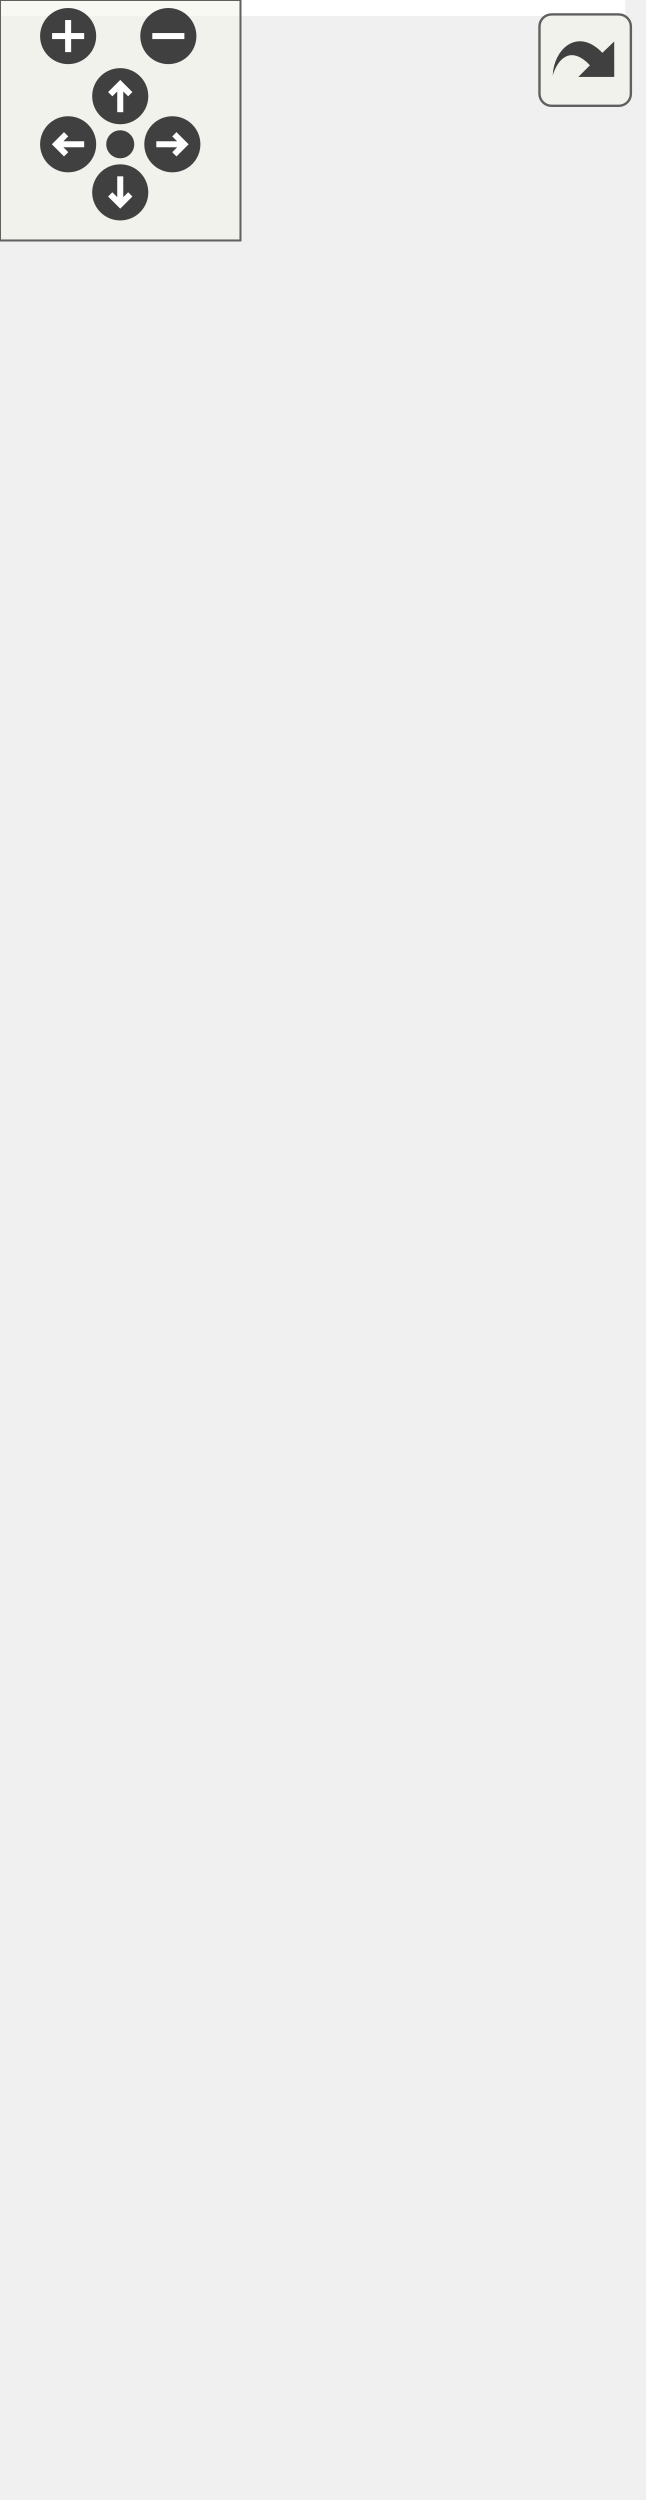
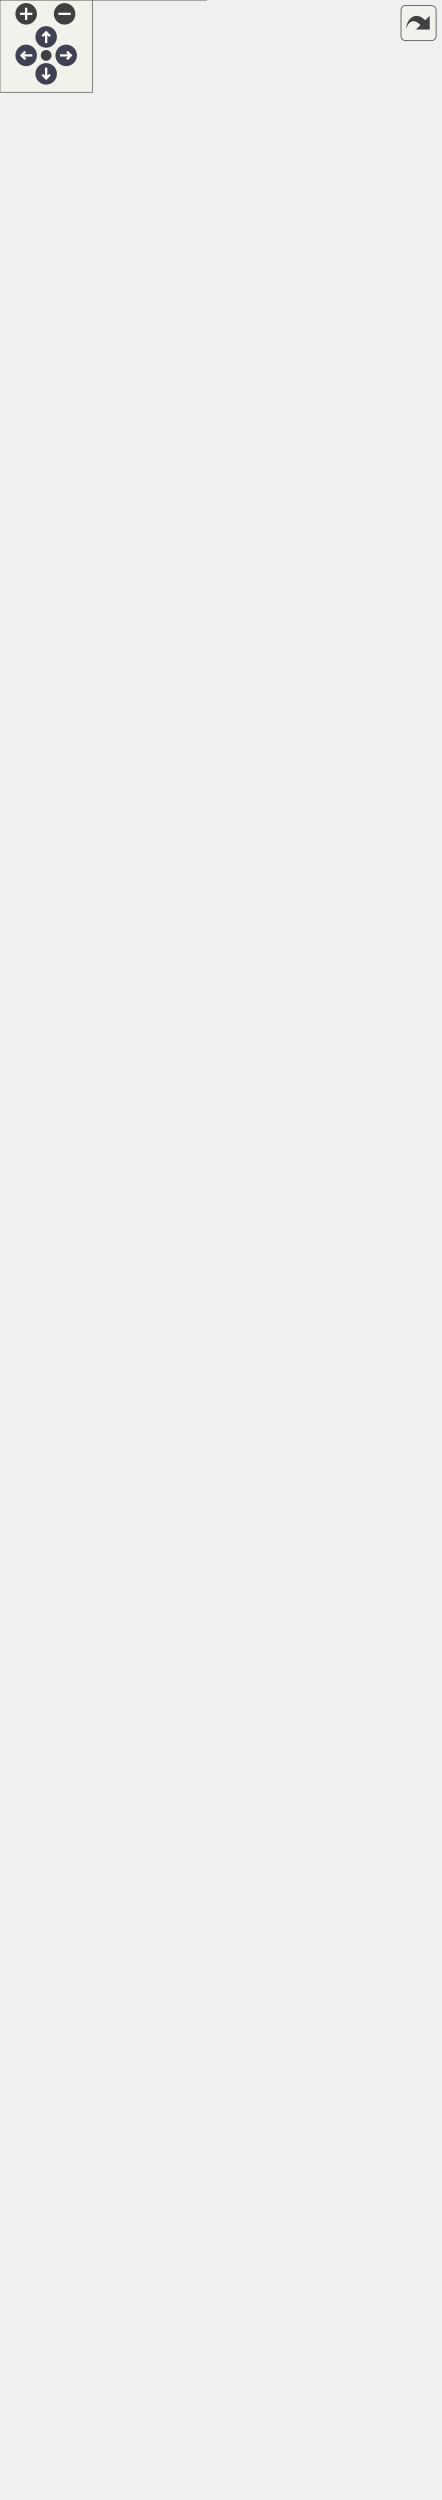
<svg xmlns="http://www.w3.org/2000/svg" xmlns:xlink="http://www.w3.org/1999/xlink" id="main" version="1.1" xml:space="preserve">
  <style type="text/css">
+ .node, .edge {opacity: 0.7;}
+ .node.selected, .edge.selected {opacity: 1;}
.edge:hover path { stroke: red; }
.edge:hover polygon { stroke: red; fill: red; }
</style>
  <defs>
    <circle id="rim" cx="0" cy="0" r="7" />
    <circle id="rim2" cx="0" cy="0" r="3.5" />
    <g id="zoomPlus">
      <use xlink:href="#rim" fill="#404040">
        <set attributeName="fill" to="#808080" begin="zoomplus.mouseover" end="zoomplus.mouseout" />
      </use>
      <path d="M-4,0h8M0,-4v8" fill="none" stroke="white" stroke-width="1.5" pointer-events="none" />
    </g>
    <g id="zoomMin">
      <use xlink:href="#rim" fill="#404040">
        <set attributeName="fill" to="#808080" begin="zoomminus.mouseover" end="zoomminus.mouseout" />
      </use>
      <path d="M-4,0h8" fill="none" stroke="white" stroke-width="1.5" pointer-events="none" />
    </g>
-     <g id="dirArrow">
-       <path fill="none" stroke="white" stroke-width="1.5" d="M0,-3.0v7 M-2.5,-0.5L0,-3.0L2.5,-0.5" />
+     <g id="arrowUp" transform="translate(30 24)">
+       <use xlink:href="#rim" />
+       <path pointer-events="none" fill="none" stroke="white" stroke-width="1.5" d="M0,-3.0v7 M-2.5,-0.5L0,-3.0L2.5,-0.5" />
+     </g>
+     <g id="arrowRight" transform="rotate(90) translate(36 -43)">
+       <use xlink:href="#rim" />
+       <path pointer-events="none" fill="none" stroke="white" stroke-width="1.5" d="M0,-3.0v7 M-2.5,-0.5L0,-3.0L2.5,-0.5" />
+     </g>
+     <g id="arrowDown" transform="rotate(180) translate(-30 -48)">
+       <use xlink:href="#rim" />
+       <path pointer-events="none" fill="none" stroke="white" stroke-width="1.5" d="M0,-3.0v7 M-2.5,-0.5L0,-3.0L2.5,-0.5" />
+     </g>
+     <g id="arrowLeft" transform="rotate(270) translate(-36 17)">
+       <use xlink:href="#rim" />
+       <path pointer-events="none" fill="none" stroke="white" stroke-width="1.5" d="M0,-3.0v7 M-2.5,-0.5L0,-3.0L2.5,-0.5" />
    </g>
    <g id="resetDef">
      <use xlink:href="#rim2" fill="#404040">
        <set attributeName="fill" to="#808080" begin="reset.mouseover" end="reset.mouseout" />
      </use>
    </g>
  </defs>
  <svg id="graph" class="graph">
    <g id="viewport">
-       <polygon fill="white" stroke="transparent" points="-4,4 -4,-563 156,-563 156,4 -4,4" />
-       <g id="node1" class="node">
-         <g id="a_node1">
-           <a xlink:title=" ">
-             <polygon fill="#bfbfbf" stroke="black" points="15,-336.5 15,-558.5 137,-558.5 137,-336.5 15,-336.5" />
-             <text text-anchor="middle" x="76" y="-546.5" font-family="Helvetica,sans-Serif" font-size="10.00">bmi::Bmi</text>
-             <polyline fill="none" stroke="black" points="15,-539.5 137,-539.5 " />
-             <text text-anchor="middle" x="76" y="-527.5" font-family="Helvetica,sans-Serif" font-size="10.00"> </text>
-             <polyline fill="none" stroke="black" points="15,-520.5 137,-520.5 " />
-             <text text-anchor="start" x="23" y="-508.5" font-family="Helvetica,sans-Serif" font-size="10.00">+ Initialize()</text>
-             <text text-anchor="start" x="23" y="-497.5" font-family="Helvetica,sans-Serif" font-size="10.00">+ Update()</text>
-             <text text-anchor="start" x="23" y="-486.5" font-family="Helvetica,sans-Serif" font-size="10.00">+ UpdateUntil()</text>
-             <text text-anchor="start" x="23" y="-475.5" font-family="Helvetica,sans-Serif" font-size="10.00">+ Finalize()</text>
-             <text text-anchor="start" x="23" y="-464.5" font-family="Helvetica,sans-Serif" font-size="10.00">+ GetComponentName()</text>
-             <text text-anchor="start" x="23" y="-453.5" font-family="Helvetica,sans-Serif" font-size="10.00">+ GetInputItemCount()</text>
-             <text text-anchor="start" x="23" y="-442.5" font-family="Helvetica,sans-Serif" font-size="10.00">+ GetOutputItemCount()</text>
-             <text text-anchor="start" x="23" y="-431.5" font-family="Helvetica,sans-Serif" font-size="10.00">+ GetInputVarNames()</text>
-             <text text-anchor="start" x="23" y="-420.5" font-family="Helvetica,sans-Serif" font-size="10.00">+ GetOutputVarNames()</text>
-             <text text-anchor="start" x="23" y="-409.5" font-family="Helvetica,sans-Serif" font-size="10.00">+ GetVarGrid()</text>
-             <text text-anchor="start" x="23" y="-398.5" font-family="Helvetica,sans-Serif" font-size="10.00">+ GetVarType()</text>
-             <text text-anchor="start" x="23" y="-387.5" font-family="Helvetica,sans-Serif" font-size="10.00">+ GetVarUnits()</text>
-             <text text-anchor="start" x="23" y="-376.5" font-family="Helvetica,sans-Serif" font-size="10.00">+ GetVarItemsize()</text>
-             <text text-anchor="start" x="23" y="-365.5" font-family="Helvetica,sans-Serif" font-size="10.00">+ GetVarNbytes()</text>
-             <text text-anchor="start" x="23" y="-354.5" font-family="Helvetica,sans-Serif" font-size="10.00">+ GetVarLocation()</text>
-             <text text-anchor="start" x="23" y="-343.5" font-family="Helvetica,sans-Serif" font-size="10.00">and 26 more...</text>
-           </a>
-         </g>
-       </g>
-       <g id="node2" class="node">
-         <g id="a_node2">
+       <g id="Node000001" class="node">
+         <g id="a_Node000001">
+           <a xlink:title=" ">
+             <polygon fill="#999999" stroke="none" points="200.5,-1564 85.5,-1564 85.5,-1290 200.5,-1290 200.5,-1564" />
+             <text text-anchor="start" x="124.25" y="-1550.5" font-family="Helvetica,sans-Serif" font-size="10.00">bmi::Bmi</text>
+             <text text-anchor="start" x="141.5" y="-1535.5" font-family="Helvetica,sans-Serif" font-size="10.00"> </text>
+             <text text-anchor="start" x="89.5" y="-1520.5" font-family="Helvetica,sans-Serif" font-size="10.00">+</text>
+             <text text-anchor="start" x="99.5" y="-1520.5" font-family="Helvetica,sans-Serif" font-size="10.00">~Bmi()</text>
+             <text text-anchor="start" x="89.5" y="-1505.5" font-family="Helvetica,sans-Serif" font-size="10.00">+</text>
+             <text text-anchor="start" x="99.5" y="-1505.5" font-family="Helvetica,sans-Serif" font-size="10.00">Initialize()</text>
+             <text text-anchor="start" x="89.5" y="-1490.5" font-family="Helvetica,sans-Serif" font-size="10.00">+</text>
+             <text text-anchor="start" x="99.5" y="-1490.5" font-family="Helvetica,sans-Serif" font-size="10.00">Update()</text>
+             <text text-anchor="start" x="89.5" y="-1475.5" font-family="Helvetica,sans-Serif" font-size="10.00">+</text>
+             <text text-anchor="start" x="99.5" y="-1475.5" font-family="Helvetica,sans-Serif" font-size="10.00">UpdateUntil()</text>
+             <text text-anchor="start" x="89.5" y="-1460.5" font-family="Helvetica,sans-Serif" font-size="10.00">+</text>
+             <text text-anchor="start" x="99.5" y="-1460.5" font-family="Helvetica,sans-Serif" font-size="10.00">Finalize()</text>
+             <text text-anchor="start" x="89.5" y="-1445.5" font-family="Helvetica,sans-Serif" font-size="10.00">+</text>
+             <text text-anchor="start" x="99.5" y="-1445.5" font-family="Helvetica,sans-Serif" font-size="10.00">GetComponentName()</text>
+             <text text-anchor="start" x="89.5" y="-1430.5" font-family="Helvetica,sans-Serif" font-size="10.00">+</text>
+             <text text-anchor="start" x="99.5" y="-1430.5" font-family="Helvetica,sans-Serif" font-size="10.00">GetInputItemCount()</text>
+             <text text-anchor="start" x="89.5" y="-1415.5" font-family="Helvetica,sans-Serif" font-size="10.00">+</text>
+             <text text-anchor="start" x="99.5" y="-1415.5" font-family="Helvetica,sans-Serif" font-size="10.00">GetOutputItemCount()</text>
+             <text text-anchor="start" x="89.5" y="-1400.5" font-family="Helvetica,sans-Serif" font-size="10.00">+</text>
+             <text text-anchor="start" x="99.5" y="-1400.5" font-family="Helvetica,sans-Serif" font-size="10.00">GetInputVarNames()</text>
+             <text text-anchor="start" x="89.5" y="-1385.5" font-family="Helvetica,sans-Serif" font-size="10.00">+</text>
+             <text text-anchor="start" x="99.5" y="-1385.5" font-family="Helvetica,sans-Serif" font-size="10.00">GetOutputVarNames()</text>
+             <text text-anchor="start" x="89.5" y="-1370.5" font-family="Helvetica,sans-Serif" font-size="10.00">+</text>
+             <text text-anchor="start" x="99.5" y="-1370.5" font-family="Helvetica,sans-Serif" font-size="10.00">GetVarGrid()</text>
+             <text text-anchor="start" x="89.5" y="-1355.5" font-family="Helvetica,sans-Serif" font-size="10.00">+</text>
+             <text text-anchor="start" x="99.5" y="-1355.5" font-family="Helvetica,sans-Serif" font-size="10.00">GetVarType()</text>
+             <text text-anchor="start" x="89.5" y="-1340.5" font-family="Helvetica,sans-Serif" font-size="10.00">+</text>
+             <text text-anchor="start" x="99.5" y="-1340.5" font-family="Helvetica,sans-Serif" font-size="10.00">GetVarUnits()</text>
+             <text text-anchor="start" x="89.5" y="-1325.5" font-family="Helvetica,sans-Serif" font-size="10.00">+</text>
+             <text text-anchor="start" x="99.5" y="-1325.5" font-family="Helvetica,sans-Serif" font-size="10.00">GetVarItemsize()</text>
+             <text text-anchor="start" x="89.5" y="-1310.5" font-family="Helvetica,sans-Serif" font-size="10.00">+</text>
+             <text text-anchor="start" x="99.5" y="-1310.5" font-family="Helvetica,sans-Serif" font-size="10.00">GetVarNbytes()</text>
+             <text text-anchor="start" x="99.5" y="-1295.5" font-family="Helvetica,sans-Serif" font-size="10.00">and 27 more...</text>
+             <polygon fill="#666666" stroke="#666666" points="85.5,-1547 85.5,-1547 200.5,-1547 200.5,-1547 85.5,-1547" />
+             <polygon fill="#666666" stroke="#666666" points="85.5,-1532 85.5,-1532 200.5,-1532 200.5,-1532 85.5,-1532" />
+             <polygon fill="none" stroke="#666666" points="85.5,-1290 85.5,-1564 200.5,-1564 200.5,-1290 85.5,-1290" />
+           </a>
+         </g>
+       </g>
+       <g id="Node000002" class="node">
+         <g id="a_Node000002">
          <a xlink:href="classmodels_1_1bmi_1_1_bmi___adapter.html" target="_top" xlink:title="Abstract adapter interface for C++ classes to interact with the essential aspects of external models ...">
-             <polygon fill="white" stroke="black" points="0,-0.5 0,-299.5 152,-299.5 152,-0.5 0,-0.5" />
-             <text text-anchor="middle" x="76" y="-287.5" font-family="Helvetica,sans-Serif" font-size="10.00">models::bmi::Bmi_Adapter&lt; T &gt;</text>
-             <polyline fill="none" stroke="black" points="0,-280.5 152,-280.5 " />
-             <text text-anchor="start" x="8" y="-268.5" font-family="Helvetica,sans-Serif" font-size="10.00"># allow_model_exceed</text>
-             <text text-anchor="start" x="8" y="-257.5" font-family="Helvetica,sans-Serif" font-size="10.00">_end_time</text>
-             <text text-anchor="start" x="8" y="-246.5" font-family="Helvetica,sans-Serif" font-size="10.00"># bmi_init_config</text>
-             <text text-anchor="start" x="8" y="-235.5" font-family="Helvetica,sans-Serif" font-size="10.00"># bmi_model</text>
-             <text text-anchor="start" x="8" y="-224.5" font-family="Helvetica,sans-Serif" font-size="10.00"># bmi_model_has_fixed</text>
-             <text text-anchor="start" x="8" y="-213.5" font-family="Helvetica,sans-Serif" font-size="10.00">_time_step</text>
-             <text text-anchor="start" x="8" y="-202.5" font-family="Helvetica,sans-Serif" font-size="10.00"># bmi_model_time_convert</text>
-             <text text-anchor="start" x="8" y="-191.5" font-family="Helvetica,sans-Serif" font-size="10.00">_factor</text>
-             <text text-anchor="start" x="8" y="-180.5" font-family="Helvetica,sans-Serif" font-size="10.00"># bmi_model_time_step_size</text>
-             <text text-anchor="start" x="8" y="-169.5" font-family="Helvetica,sans-Serif" font-size="10.00"># bmi_model_uses_forcing_file</text>
-             <text text-anchor="start" x="8" y="-158.5" font-family="Helvetica,sans-Serif" font-size="10.00"># forcing_file_path</text>
-             <text text-anchor="start" x="8" y="-147.5" font-family="Helvetica,sans-Serif" font-size="10.00"># init_exception_msg</text>
-             <text text-anchor="start" x="8" y="-136.5" font-family="Helvetica,sans-Serif" font-size="10.00"># input_var_names</text>
-             <text text-anchor="start" x="8" y="-125.5" font-family="Helvetica,sans-Serif" font-size="10.00"># model_initialized</text>
-             <text text-anchor="start" x="8" y="-114.5" font-family="Helvetica,sans-Serif" font-size="10.00"># model_name</text>
-             <text text-anchor="start" x="8" y="-103.5" font-family="Helvetica,sans-Serif" font-size="10.00"># output</text>
-             <text text-anchor="start" x="8" y="-92.5" font-family="Helvetica,sans-Serif" font-size="10.00"># output_var_names</text>
-             <polyline fill="none" stroke="black" points="0,-85.5 152,-85.5 " />
-             <text text-anchor="start" x="8" y="-73.5" font-family="Helvetica,sans-Serif" font-size="10.00">+ Bmi_Adapter()</text>
-             <text text-anchor="start" x="8" y="-62.5" font-family="Helvetica,sans-Serif" font-size="10.00">+ acquire_time_conversion</text>
-             <text text-anchor="start" x="8" y="-51.5" font-family="Helvetica,sans-Serif" font-size="10.00">_factor()</text>
-             <text text-anchor="start" x="8" y="-40.5" font-family="Helvetica,sans-Serif" font-size="10.00">+ Initialize()</text>
-             <text text-anchor="start" x="8" y="-29.5" font-family="Helvetica,sans-Serif" font-size="10.00">+ Initialize()</text>
-             <text text-anchor="start" x="8" y="-18.5" font-family="Helvetica,sans-Serif" font-size="10.00"># construct_and_init</text>
-             <text text-anchor="start" x="8" y="-7.5" font-family="Helvetica,sans-Serif" font-size="10.00">_backing_model()</text>
-           </a>
-         </g>
-       </g>
-       <g id="edge1" class="edge">
-         <path fill="none" stroke="midnightblue" d="M76,-326.21C76,-317.42 76,-308.49 76,-299.56" />
-         <polygon fill="none" stroke="midnightblue" points="72.5,-326.47 76,-336.47 79.5,-326.47 72.5,-326.47" />
+             <polygon fill="white" stroke="none" points="210.5,-1254 75.5,-1254 75.5,-835 210.5,-835 210.5,-1254" />
+             <text text-anchor="start" x="86.75" y="-1240.5" font-family="Helvetica,sans-Serif" font-size="10.00">models::bmi::Bmi_Adapter</text>
+             <text text-anchor="start" x="79.88" y="-1225.5" font-family="Helvetica,sans-Serif" font-size="10.00">#</text>
+             <text text-anchor="start" x="89.5" y="-1225.5" font-family="Helvetica,sans-Serif" font-size="10.00">bmi_init_config</text>
+             <text text-anchor="start" x="79.88" y="-1210.5" font-family="Helvetica,sans-Serif" font-size="10.00">#</text>
+             <text text-anchor="start" x="89.5" y="-1210.5" font-family="Helvetica,sans-Serif" font-size="10.00">bmi_model_has_fixed</text>
+             <text text-anchor="start" x="89.5" y="-1199.25" font-family="Helvetica,sans-Serif" font-size="10.00">_time_step</text>
+             <text text-anchor="start" x="79.88" y="-1184.5" font-family="Helvetica,sans-Serif" font-size="10.00">#</text>
+             <text text-anchor="start" x="89.5" y="-1184.5" font-family="Helvetica,sans-Serif" font-size="10.00">bmi_model_time_convert</text>
+             <text text-anchor="start" x="89.5" y="-1173.25" font-family="Helvetica,sans-Serif" font-size="10.00">_factor</text>
+             <text text-anchor="start" x="79.88" y="-1158.5" font-family="Helvetica,sans-Serif" font-size="10.00">#</text>
+             <text text-anchor="start" x="89.5" y="-1158.5" font-family="Helvetica,sans-Serif" font-size="10.00">bmi_model_time_step_size</text>
+             <text text-anchor="start" x="79.88" y="-1143.5" font-family="Helvetica,sans-Serif" font-size="10.00">#</text>
+             <text text-anchor="start" x="89.5" y="-1143.5" font-family="Helvetica,sans-Serif" font-size="10.00">init_exception_msg</text>
+             <text text-anchor="start" x="79.88" y="-1128.5" font-family="Helvetica,sans-Serif" font-size="10.00">#</text>
+             <text text-anchor="start" x="89.5" y="-1128.5" font-family="Helvetica,sans-Serif" font-size="10.00">input_var_names</text>
+             <text text-anchor="start" x="79.88" y="-1113.5" font-family="Helvetica,sans-Serif" font-size="10.00">#</text>
+             <text text-anchor="start" x="89.5" y="-1113.5" font-family="Helvetica,sans-Serif" font-size="10.00">model_initialized</text>
+             <text text-anchor="start" x="79.88" y="-1098.5" font-family="Helvetica,sans-Serif" font-size="10.00">#</text>
+             <text text-anchor="start" x="89.5" y="-1098.5" font-family="Helvetica,sans-Serif" font-size="10.00">model_name</text>
+             <text text-anchor="start" x="79.88" y="-1083.5" font-family="Helvetica,sans-Serif" font-size="10.00">#</text>
+             <text text-anchor="start" x="89.5" y="-1083.5" font-family="Helvetica,sans-Serif" font-size="10.00">output_var_names</text>
+             <text text-anchor="start" x="79.5" y="-1068.5" font-family="Helvetica,sans-Serif" font-size="10.00">+</text>
+             <text text-anchor="start" x="89.5" y="-1068.5" font-family="Helvetica,sans-Serif" font-size="10.00">Bmi_Adapter()</text>
+             <text text-anchor="start" x="79.5" y="-1053.5" font-family="Helvetica,sans-Serif" font-size="10.00">+</text>
+             <text text-anchor="start" x="89.5" y="-1053.5" font-family="Helvetica,sans-Serif" font-size="10.00">Bmi_Adapter()</text>
+             <text text-anchor="start" x="79.5" y="-1038.5" font-family="Helvetica,sans-Serif" font-size="10.00">+</text>
+             <text text-anchor="start" x="89.5" y="-1038.5" font-family="Helvetica,sans-Serif" font-size="10.00">Bmi_Adapter()</text>
+             <text text-anchor="start" x="79.5" y="-1023.5" font-family="Helvetica,sans-Serif" font-size="10.00">+</text>
+             <text text-anchor="start" x="89.5" y="-1023.5" font-family="Helvetica,sans-Serif" font-size="10.00">~Bmi_Adapter()</text>
+             <text text-anchor="start" x="79.5" y="-1008.5" font-family="Helvetica,sans-Serif" font-size="10.00">+</text>
+             <text text-anchor="start" x="89.5" y="-1008.5" font-family="Helvetica,sans-Serif" font-size="10.00">is_model_initialized()</text>
+             <text text-anchor="start" x="79.5" y="-993.5" font-family="Helvetica,sans-Serif" font-size="10.00">+</text>
+             <text text-anchor="start" x="89.5" y="-993.5" font-family="Helvetica,sans-Serif" font-size="10.00">get_time_convert_factor()</text>
+             <text text-anchor="start" x="79.5" y="-978.5" font-family="Helvetica,sans-Serif" font-size="10.00">+</text>
+             <text text-anchor="start" x="89.5" y="-978.5" font-family="Helvetica,sans-Serif" font-size="10.00">convert_model_time</text>
+             <text text-anchor="start" x="89.5" y="-967.25" font-family="Helvetica,sans-Serif" font-size="10.00">_to_seconds()</text>
+             <text text-anchor="start" x="79.5" y="-952.5" font-family="Helvetica,sans-Serif" font-size="10.00">+</text>
+             <text text-anchor="start" x="89.5" y="-952.5" font-family="Helvetica,sans-Serif" font-size="10.00">convert_seconds_to</text>
+             <text text-anchor="start" x="89.5" y="-941.25" font-family="Helvetica,sans-Serif" font-size="10.00">_model_time()</text>
+             <text text-anchor="start" x="79.5" y="-926.5" font-family="Helvetica,sans-Serif" font-size="10.00">+</text>
+             <text text-anchor="start" x="89.5" y="-926.5" font-family="Helvetica,sans-Serif" font-size="10.00">get_analogous_cxx_type()</text>
+             <text text-anchor="start" x="79.5" y="-911.5" font-family="Helvetica,sans-Serif" font-size="10.00">+</text>
+             <text text-anchor="start" x="89.5" y="-911.5" font-family="Helvetica,sans-Serif" font-size="10.00">Initialize()</text>
+             <text text-anchor="start" x="79.5" y="-896.5" font-family="Helvetica,sans-Serif" font-size="10.00">+</text>
+             <text text-anchor="start" x="89.5" y="-896.5" font-family="Helvetica,sans-Serif" font-size="10.00">Initialize()</text>
+             <text text-anchor="start" x="79.5" y="-881.5" font-family="Helvetica,sans-Serif" font-size="10.00">+</text>
+             <text text-anchor="start" x="89.5" y="-881.5" font-family="Helvetica,sans-Serif" font-size="10.00">isInitialized()</text>
+             <text text-anchor="start" x="79.5" y="-866.5" font-family="Helvetica,sans-Serif" font-size="10.00">+</text>
+             <text text-anchor="start" x="89.5" y="-866.5" font-family="Helvetica,sans-Serif" font-size="10.00">get_model_name()</text>
+             <text text-anchor="start" x="79.88" y="-851.5" font-family="Helvetica,sans-Serif" font-size="10.00">#</text>
+             <text text-anchor="start" x="89.5" y="-851.5" font-family="Helvetica,sans-Serif" font-size="10.00">construct_and_init</text>
+             <text text-anchor="start" x="89.5" y="-840.25" font-family="Helvetica,sans-Serif" font-size="10.00">_backing_model()</text>
+             <polygon fill="#666666" stroke="#666666" points="75.5,-1237 75.5,-1237 210.5,-1237 210.5,-1237 75.5,-1237" />
+             <polygon fill="#666666" stroke="#666666" points="75.5,-1080 75.5,-1080 87.5,-1080 87.5,-1080 75.5,-1080" />
+             <polygon fill="#666666" stroke="#666666" points="87.5,-1080 87.5,-1080 210.5,-1080 210.5,-1080 87.5,-1080" />
+             <polygon fill="none" stroke="#666666" points="75.5,-835 75.5,-1254 210.5,-1254 210.5,-835 75.5,-835" />
+           </a>
+         </g>
+       </g>
+       <g id="edge1_Node000001_Node000002" class="edge">
+         <g id="a_edge1_Node000001_Node000002">
+           <a xlink:title=" ">
+             <path fill="none" stroke="#63b8ff" d="M143,-1278.77C143,-1270.6 143,-1262.32 143,-1253.99" />
+             <polygon fill="none" stroke="#63b8ff" points="139.5,-1278.73 143,-1288.73 146.5,-1278.73 139.5,-1278.73" />
+           </a>
+         </g>
+       </g>
+       <g id="Node000003" class="node">
+         <g id="a_Node000003">
+           <a xlink:href="classmodels_1_1bmi_1_1_abstract_c_lib_bmi_adapter.html" target="_top" xlink:title=" ">
+             <polygon fill="white" stroke="none" points="211.5,-799 74.5,-799 74.5,-578 211.5,-578 211.5,-799" />
+             <text text-anchor="start" x="86.38" y="-785.5" font-family="Helvetica,sans-Serif" font-size="10.00">models::bmi::AbstractCLib</text>
+             <text text-anchor="start" x="117.5" y="-774.25" font-family="Helvetica,sans-Serif" font-size="10.00">BmiAdapter</text>
+             <text text-anchor="start" x="80" y="-759.5" font-family="Helvetica,sans-Serif" font-size="10.00">-</text>
+             <text text-anchor="start" x="88.5" y="-759.5" font-family="Helvetica,sans-Serif" font-size="10.00">bmi_lib_file</text>
+             <text text-anchor="start" x="80" y="-744.5" font-family="Helvetica,sans-Serif" font-size="10.00">-</text>
+             <text text-anchor="start" x="88.5" y="-744.5" font-family="Helvetica,sans-Serif" font-size="10.00">bmi_registration_function</text>
+             <text text-anchor="start" x="80" y="-729.5" font-family="Helvetica,sans-Serif" font-size="10.00">-</text>
+             <text text-anchor="start" x="88.5" y="-729.5" font-family="Helvetica,sans-Serif" font-size="10.00">dyn_lib_handle</text>
+             <text text-anchor="start" x="78.5" y="-714.5" font-family="Helvetica,sans-Serif" font-size="10.00">+</text>
+             <text text-anchor="start" x="88.5" y="-714.5" font-family="Helvetica,sans-Serif" font-size="10.00">AbstractCLibBmiAdapter()</text>
+             <text text-anchor="start" x="78.5" y="-699.5" font-family="Helvetica,sans-Serif" font-size="10.00">+</text>
+             <text text-anchor="start" x="88.5" y="-699.5" font-family="Helvetica,sans-Serif" font-size="10.00">~AbstractCLibBmiAdapter()</text>
+             <text text-anchor="start" x="78.5" y="-684.5" font-family="Helvetica,sans-Serif" font-size="10.00">+</text>
+             <text text-anchor="start" x="88.5" y="-684.5" font-family="Helvetica,sans-Serif" font-size="10.00">Finalize()</text>
+             <text text-anchor="start" x="78.88" y="-669.5" font-family="Helvetica,sans-Serif" font-size="10.00">#</text>
+             <text text-anchor="start" x="88.5" y="-669.5" font-family="Helvetica,sans-Serif" font-size="10.00">dynamic_library_load()</text>
+             <text text-anchor="start" x="78.88" y="-654.5" font-family="Helvetica,sans-Serif" font-size="10.00">#</text>
+             <text text-anchor="start" x="88.5" y="-654.5" font-family="Helvetica,sans-Serif" font-size="10.00">dynamic_load_symbol()</text>
+             <text text-anchor="start" x="78.88" y="-639.5" font-family="Helvetica,sans-Serif" font-size="10.00">#</text>
+             <text text-anchor="start" x="88.5" y="-639.5" font-family="Helvetica,sans-Serif" font-size="10.00">dynamic_load_symbol()</text>
+             <text text-anchor="start" x="78.88" y="-624.5" font-family="Helvetica,sans-Serif" font-size="10.00">#</text>
+             <text text-anchor="start" x="88.5" y="-624.5" font-family="Helvetica,sans-Serif" font-size="10.00">get_bmi_registration</text>
+             <text text-anchor="start" x="88.5" y="-613.25" font-family="Helvetica,sans-Serif" font-size="10.00">_function()</text>
+             <text text-anchor="start" x="78.88" y="-598.5" font-family="Helvetica,sans-Serif" font-size="10.00">#</text>
+             <text text-anchor="start" x="88.5" y="-598.5" font-family="Helvetica,sans-Serif" font-size="10.00">get_dyn_lib_handle()</text>
+             <text text-anchor="start" x="80" y="-583.5" font-family="Helvetica,sans-Serif" font-size="10.00">-</text>
+             <text text-anchor="start" x="88.5" y="-583.5" font-family="Helvetica,sans-Serif" font-size="10.00">finalizeForLibAbstraction()</text>
+             <polygon fill="#666666" stroke="#666666" points="74.5,-771 74.5,-771 211.5,-771 211.5,-771 74.5,-771" />
+             <polygon fill="#666666" stroke="#666666" points="74.5,-726 74.5,-726 86.5,-726 86.5,-726 74.5,-726" />
+             <polygon fill="#666666" stroke="#666666" points="86.5,-726 86.5,-726 211.5,-726 211.5,-726 86.5,-726" />
+             <polygon fill="none" stroke="#666666" points="74.5,-578 74.5,-799 211.5,-799 211.5,-578 74.5,-578" />
+           </a>
+         </g>
+       </g>
+       <g id="edge2_Node000002_Node000003" class="edge">
+         <g id="a_edge2_Node000002_Node000003">
+           <a xlink:title=" ">
+             <path fill="none" stroke="#63b8ff" d="M143,-823.55C143,-815.19 143,-806.97 143,-798.97" />
+             <polygon fill="none" stroke="#63b8ff" points="139.5,-823.5 143,-833.5 146.5,-823.5 139.5,-823.5" />
+           </a>
+         </g>
+       </g>
+       <g id="Node000004" class="node">
+         <g id="a_Node000004">
+           <a xlink:href="classmodels_1_1bmi_1_1_bmi___c___adapter.html" target="_top" xlink:title="An adapter class to serve as a C++ interface to the essential aspects of external models written in t...">
+             <polygon fill="white" stroke="none" points="134,-542 0,-542 0,0 134,0 134,-542" />
+             <text text-anchor="start" x="24.25" y="-528.5" font-family="Helvetica,sans-Serif" font-size="10.00">models::bmi::Bmi_C</text>
+             <text text-anchor="start" x="47.5" y="-517.25" font-family="Helvetica,sans-Serif" font-size="10.00">_Adapter</text>
+             <text text-anchor="start" x="4.38" y="-502.5" font-family="Helvetica,sans-Serif" font-size="10.00">#</text>
+             <text text-anchor="start" x="14" y="-502.5" font-family="Helvetica,sans-Serif" font-size="10.00">model_name</text>
+             <text text-anchor="start" x="5.5" y="-487.5" font-family="Helvetica,sans-Serif" font-size="10.00">-</text>
+             <text text-anchor="start" x="14" y="-487.5" font-family="Helvetica,sans-Serif" font-size="10.00">bmi_model</text>
+             <text text-anchor="start" x="4" y="-472.5" font-family="Helvetica,sans-Serif" font-size="10.00">+</text>
+             <text text-anchor="start" x="14" y="-472.5" font-family="Helvetica,sans-Serif" font-size="10.00">Bmi_C_Adapter()</text>
+             <text text-anchor="start" x="4" y="-457.5" font-family="Helvetica,sans-Serif" font-size="10.00">+</text>
+             <text text-anchor="start" x="14" y="-457.5" font-family="Helvetica,sans-Serif" font-size="10.00">Bmi_C_Adapter()</text>
+             <text text-anchor="start" x="4" y="-442.5" font-family="Helvetica,sans-Serif" font-size="10.00">+</text>
+             <text text-anchor="start" x="14" y="-442.5" font-family="Helvetica,sans-Serif" font-size="10.00">Bmi_C_Adapter()</text>
+             <text text-anchor="start" x="4" y="-427.5" font-family="Helvetica,sans-Serif" font-size="10.00">+</text>
+             <text text-anchor="start" x="14" y="-427.5" font-family="Helvetica,sans-Serif" font-size="10.00">Bmi_C_Adapter()</text>
+             <text text-anchor="start" x="4" y="-412.5" font-family="Helvetica,sans-Serif" font-size="10.00">+</text>
+             <text text-anchor="start" x="14" y="-412.5" font-family="Helvetica,sans-Serif" font-size="10.00">~Bmi_C_Adapter()</text>
+             <text text-anchor="start" x="4" y="-397.5" font-family="Helvetica,sans-Serif" font-size="10.00">+</text>
+             <text text-anchor="start" x="14" y="-397.5" font-family="Helvetica,sans-Serif" font-size="10.00">Finalize()</text>
+             <text text-anchor="start" x="4" y="-382.5" font-family="Helvetica,sans-Serif" font-size="10.00">+</text>
+             <text text-anchor="start" x="14" y="-382.5" font-family="Helvetica,sans-Serif" font-size="10.00">GetComponentName()</text>
+             <text text-anchor="start" x="4" y="-367.5" font-family="Helvetica,sans-Serif" font-size="10.00">+</text>
+             <text text-anchor="start" x="14" y="-367.5" font-family="Helvetica,sans-Serif" font-size="10.00">GetCurrentTime()</text>
+             <text text-anchor="start" x="4" y="-352.5" font-family="Helvetica,sans-Serif" font-size="10.00">+</text>
+             <text text-anchor="start" x="14" y="-352.5" font-family="Helvetica,sans-Serif" font-size="10.00">GetEndTime()</text>
+             <text text-anchor="start" x="4" y="-337.5" font-family="Helvetica,sans-Serif" font-size="10.00">+</text>
+             <text text-anchor="start" x="14" y="-337.5" font-family="Helvetica,sans-Serif" font-size="10.00">GetInputItemCount()</text>
+             <text text-anchor="start" x="4" y="-322.5" font-family="Helvetica,sans-Serif" font-size="10.00">+</text>
+             <text text-anchor="start" x="14" y="-322.5" font-family="Helvetica,sans-Serif" font-size="10.00">GetInputVarNames()</text>
+             <text text-anchor="start" x="4" y="-307.5" font-family="Helvetica,sans-Serif" font-size="10.00">+</text>
+             <text text-anchor="start" x="14" y="-307.5" font-family="Helvetica,sans-Serif" font-size="10.00">GetOutputItemCount()</text>
+             <text text-anchor="start" x="4" y="-292.5" font-family="Helvetica,sans-Serif" font-size="10.00">+</text>
+             <text text-anchor="start" x="14" y="-292.5" font-family="Helvetica,sans-Serif" font-size="10.00">GetOutputVarNames()</text>
+             <text text-anchor="start" x="4" y="-277.5" font-family="Helvetica,sans-Serif" font-size="10.00">+</text>
+             <text text-anchor="start" x="14" y="-277.5" font-family="Helvetica,sans-Serif" font-size="10.00">GetStartTime()</text>
+             <text text-anchor="start" x="4" y="-262.5" font-family="Helvetica,sans-Serif" font-size="10.00">+</text>
+             <text text-anchor="start" x="14" y="-262.5" font-family="Helvetica,sans-Serif" font-size="10.00">GetTimeStep()</text>
+             <text text-anchor="start" x="14" y="-247.5" font-family="Helvetica,sans-Serif" font-size="10.00">and 35 more...</text>
+             <text text-anchor="start" x="4.38" y="-232.5" font-family="Helvetica,sans-Serif" font-size="10.00">#</text>
+             <text text-anchor="start" x="14" y="-232.5" font-family="Helvetica,sans-Serif" font-size="10.00">Bmi_C_Adapter()</text>
+             <text text-anchor="start" x="4.38" y="-217.5" font-family="Helvetica,sans-Serif" font-size="10.00">#</text>
+             <text text-anchor="start" x="14" y="-217.5" font-family="Helvetica,sans-Serif" font-size="10.00">construct_and_init</text>
+             <text text-anchor="start" x="14" y="-206.25" font-family="Helvetica,sans-Serif" font-size="10.00">_backing_model()</text>
+             <text text-anchor="start" x="4.38" y="-191.5" font-family="Helvetica,sans-Serif" font-size="10.00">#</text>
+             <text text-anchor="start" x="14" y="-191.5" font-family="Helvetica,sans-Serif" font-size="10.00">execModuleRegistration()</text>
+             <text text-anchor="start" x="4.38" y="-176.5" font-family="Helvetica,sans-Serif" font-size="10.00">#</text>
+             <text text-anchor="start" x="14" y="-176.5" font-family="Helvetica,sans-Serif" font-size="10.00">get_bmi_model_time</text>
+             <text text-anchor="start" x="14" y="-165.25" font-family="Helvetica,sans-Serif" font-size="10.00">_step_size_ptr()</text>
+             <text text-anchor="start" x="4.38" y="-150.5" font-family="Helvetica,sans-Serif" font-size="10.00">#</text>
+             <text text-anchor="start" x="14" y="-150.5" font-family="Helvetica,sans-Serif" font-size="10.00">get_value()</text>
+             <text text-anchor="start" x="4.38" y="-135.5" font-family="Helvetica,sans-Serif" font-size="10.00">#</text>
+             <text text-anchor="start" x="14" y="-135.5" font-family="Helvetica,sans-Serif" font-size="10.00">retrieve_bmi_model</text>
+             <text text-anchor="start" x="14" y="-124.25" font-family="Helvetica,sans-Serif" font-size="10.00">_time_step_size()</text>
+             <text text-anchor="start" x="5.5" y="-109.5" font-family="Helvetica,sans-Serif" font-size="10.00">-</text>
+             <text text-anchor="start" x="14" y="-109.5" font-family="Helvetica,sans-Serif" font-size="10.00">construct_and_init</text>
+             <text text-anchor="start" x="14" y="-98.25" font-family="Helvetica,sans-Serif" font-size="10.00">_backing_model_for_type()</text>
+             <text text-anchor="start" x="5.5" y="-83.5" font-family="Helvetica,sans-Serif" font-size="10.00">-</text>
+             <text text-anchor="start" x="14" y="-83.5" font-family="Helvetica,sans-Serif" font-size="10.00">finalizeForCAdapter()</text>
+             <text text-anchor="start" x="5.5" y="-68.5" font-family="Helvetica,sans-Serif" font-size="10.00">-</text>
+             <text text-anchor="start" x="14" y="-68.5" font-family="Helvetica,sans-Serif" font-size="10.00">inner_get_input_item</text>
+             <text text-anchor="start" x="14" y="-57.25" font-family="Helvetica,sans-Serif" font-size="10.00">_count()</text>
+             <text text-anchor="start" x="5.5" y="-42.5" font-family="Helvetica,sans-Serif" font-size="10.00">-</text>
+             <text text-anchor="start" x="14" y="-42.5" font-family="Helvetica,sans-Serif" font-size="10.00">inner_get_output_item</text>
+             <text text-anchor="start" x="14" y="-31.25" font-family="Helvetica,sans-Serif" font-size="10.00">_count()</text>
+             <text text-anchor="start" x="5.5" y="-16.5" font-family="Helvetica,sans-Serif" font-size="10.00">-</text>
+             <text text-anchor="start" x="14" y="-16.5" font-family="Helvetica,sans-Serif" font-size="10.00">inner_get_variable</text>
+             <text text-anchor="start" x="14" y="-5.25" font-family="Helvetica,sans-Serif" font-size="10.00">_names()</text>
+             <polygon fill="#666666" stroke="#666666" points="0,-514 0,-514 134,-514 134,-514 0,-514" />
+             <polygon fill="#666666" stroke="#666666" points="0,-484 0,-484 12,-484 12,-484 0,-484" />
+             <polygon fill="#666666" stroke="#666666" points="12,-484 12,-484 134,-484 134,-484 12,-484" />
+             <polygon fill="none" stroke="#666666" points="0,0 0,-542 134,-542 134,0 0,0" />
+           </a>
+         </g>
+       </g>
+       <g id="edge3_Node000003_Node000004" class="edge">
+         <g id="a_edge3_Node000003_Node000004">
+           <a xlink:title=" ">
+             <path fill="none" stroke="#63b8ff" d="M120.95,-566.98C119.45,-558.74 117.9,-550.29 116.33,-541.67" />
+             <polygon fill="none" stroke="#63b8ff" points="117.47,-567.36 122.71,-576.57 124.35,-566.11 117.47,-567.36" />
+           </a>
+         </g>
+       </g>
+       <g id="Node000005" class="node">
+         <g id="a_Node000005">
+           <a xlink:href="classmodels_1_1bmi_1_1_bmi___cpp___adapter.html" target="_top" xlink:title="A thin wrapper class to provide convenience functions around raw BMI models written in C++,...">
+             <polygon fill="white" stroke="none" points="286,-503 152,-503 152,-39 286,-39 286,-503" />
+             <text text-anchor="start" x="171" y="-489.5" font-family="Helvetica,sans-Serif" font-size="10.00">models::bmi::Bmi_Cpp</text>
+             <text text-anchor="start" x="199.5" y="-478.25" font-family="Helvetica,sans-Serif" font-size="10.00">_Adapter</text>
+             <text text-anchor="start" x="157.5" y="-463.5" font-family="Helvetica,sans-Serif" font-size="10.00">-</text>
+             <text text-anchor="start" x="166" y="-463.5" font-family="Helvetica,sans-Serif" font-size="10.00">model_create_fname</text>
+             <text text-anchor="start" x="157.5" y="-448.5" font-family="Helvetica,sans-Serif" font-size="10.00">-</text>
+             <text text-anchor="start" x="166" y="-448.5" font-family="Helvetica,sans-Serif" font-size="10.00">model_destroy_fname</text>
+             <text text-anchor="start" x="157.5" y="-433.5" font-family="Helvetica,sans-Serif" font-size="10.00">-</text>
+             <text text-anchor="start" x="166" y="-433.5" font-family="Helvetica,sans-Serif" font-size="10.00">bmi_model</text>
+             <text text-anchor="start" x="156" y="-418.5" font-family="Helvetica,sans-Serif" font-size="10.00">+</text>
+             <text text-anchor="start" x="166" y="-418.5" font-family="Helvetica,sans-Serif" font-size="10.00">Bmi_Cpp_Adapter()</text>
+             <text text-anchor="start" x="156" y="-403.5" font-family="Helvetica,sans-Serif" font-size="10.00">+</text>
+             <text text-anchor="start" x="166" y="-403.5" font-family="Helvetica,sans-Serif" font-size="10.00">Bmi_Cpp_Adapter()</text>
+             <text text-anchor="start" x="156" y="-388.5" font-family="Helvetica,sans-Serif" font-size="10.00">+</text>
+             <text text-anchor="start" x="166" y="-388.5" font-family="Helvetica,sans-Serif" font-size="10.00">Bmi_Cpp_Adapter()</text>
+             <text text-anchor="start" x="156" y="-373.5" font-family="Helvetica,sans-Serif" font-size="10.00">+</text>
+             <text text-anchor="start" x="166" y="-373.5" font-family="Helvetica,sans-Serif" font-size="10.00">Bmi_Cpp_Adapter()</text>
+             <text text-anchor="start" x="156" y="-358.5" font-family="Helvetica,sans-Serif" font-size="10.00">+</text>
+             <text text-anchor="start" x="166" y="-358.5" font-family="Helvetica,sans-Serif" font-size="10.00">~Bmi_Cpp_Adapter()</text>
+             <text text-anchor="start" x="156" y="-343.5" font-family="Helvetica,sans-Serif" font-size="10.00">+</text>
+             <text text-anchor="start" x="166" y="-343.5" font-family="Helvetica,sans-Serif" font-size="10.00">Finalize()</text>
+             <text text-anchor="start" x="156" y="-328.5" font-family="Helvetica,sans-Serif" font-size="10.00">+</text>
+             <text text-anchor="start" x="166" y="-328.5" font-family="Helvetica,sans-Serif" font-size="10.00">GetComponentName()</text>
+             <text text-anchor="start" x="156" y="-313.5" font-family="Helvetica,sans-Serif" font-size="10.00">+</text>
+             <text text-anchor="start" x="166" y="-313.5" font-family="Helvetica,sans-Serif" font-size="10.00">GetCurrentTime()</text>
+             <text text-anchor="start" x="156" y="-298.5" font-family="Helvetica,sans-Serif" font-size="10.00">+</text>
+             <text text-anchor="start" x="166" y="-298.5" font-family="Helvetica,sans-Serif" font-size="10.00">GetEndTime()</text>
+             <text text-anchor="start" x="156" y="-283.5" font-family="Helvetica,sans-Serif" font-size="10.00">+</text>
+             <text text-anchor="start" x="166" y="-283.5" font-family="Helvetica,sans-Serif" font-size="10.00">GetInputItemCount()</text>
+             <text text-anchor="start" x="156" y="-268.5" font-family="Helvetica,sans-Serif" font-size="10.00">+</text>
+             <text text-anchor="start" x="166" y="-268.5" font-family="Helvetica,sans-Serif" font-size="10.00">GetInputVarNames()</text>
+             <text text-anchor="start" x="156" y="-253.5" font-family="Helvetica,sans-Serif" font-size="10.00">+</text>
+             <text text-anchor="start" x="166" y="-253.5" font-family="Helvetica,sans-Serif" font-size="10.00">GetOutputItemCount()</text>
+             <text text-anchor="start" x="156" y="-238.5" font-family="Helvetica,sans-Serif" font-size="10.00">+</text>
+             <text text-anchor="start" x="166" y="-238.5" font-family="Helvetica,sans-Serif" font-size="10.00">GetOutputVarNames()</text>
+             <text text-anchor="start" x="156" y="-223.5" font-family="Helvetica,sans-Serif" font-size="10.00">+</text>
+             <text text-anchor="start" x="166" y="-223.5" font-family="Helvetica,sans-Serif" font-size="10.00">GetStartTime()</text>
+             <text text-anchor="start" x="156" y="-208.5" font-family="Helvetica,sans-Serif" font-size="10.00">+</text>
+             <text text-anchor="start" x="166" y="-208.5" font-family="Helvetica,sans-Serif" font-size="10.00">GetTimeStep()</text>
+             <text text-anchor="start" x="166" y="-193.5" font-family="Helvetica,sans-Serif" font-size="10.00">and 35 more...</text>
+             <text text-anchor="start" x="156.38" y="-178.5" font-family="Helvetica,sans-Serif" font-size="10.00">#</text>
+             <text text-anchor="start" x="166" y="-178.5" font-family="Helvetica,sans-Serif" font-size="10.00">Bmi_Cpp_Adapter()</text>
+             <text text-anchor="start" x="156.38" y="-163.5" font-family="Helvetica,sans-Serif" font-size="10.00">#</text>
+             <text text-anchor="start" x="166" y="-163.5" font-family="Helvetica,sans-Serif" font-size="10.00">construct_and_init</text>
+             <text text-anchor="start" x="166" y="-152.25" font-family="Helvetica,sans-Serif" font-size="10.00">_backing_model()</text>
+             <text text-anchor="start" x="156.38" y="-137.5" font-family="Helvetica,sans-Serif" font-size="10.00">#</text>
+             <text text-anchor="start" x="166" y="-137.5" font-family="Helvetica,sans-Serif" font-size="10.00">execModuleCreation()</text>
+             <text text-anchor="start" x="156.38" y="-122.5" font-family="Helvetica,sans-Serif" font-size="10.00">#</text>
+             <text text-anchor="start" x="166" y="-122.5" font-family="Helvetica,sans-Serif" font-size="10.00">get_bmi_model_time</text>
+             <text text-anchor="start" x="166" y="-111.25" font-family="Helvetica,sans-Serif" font-size="10.00">_step_size_ptr()</text>
+             <text text-anchor="start" x="156.38" y="-96.5" font-family="Helvetica,sans-Serif" font-size="10.00">#</text>
+             <text text-anchor="start" x="166" y="-96.5" font-family="Helvetica,sans-Serif" font-size="10.00">retrieve_bmi_model</text>
+             <text text-anchor="start" x="166" y="-85.25" font-family="Helvetica,sans-Serif" font-size="10.00">_time_step_size()</text>
+             <text text-anchor="start" x="157.5" y="-70.5" font-family="Helvetica,sans-Serif" font-size="10.00">-</text>
+             <text text-anchor="start" x="166" y="-70.5" font-family="Helvetica,sans-Serif" font-size="10.00">construct_and_init</text>
+             <text text-anchor="start" x="166" y="-59.25" font-family="Helvetica,sans-Serif" font-size="10.00">_backing_model_for_type()</text>
+             <text text-anchor="start" x="157.5" y="-44.5" font-family="Helvetica,sans-Serif" font-size="10.00">-</text>
+             <text text-anchor="start" x="166" y="-44.5" font-family="Helvetica,sans-Serif" font-size="10.00">finalizeForCppAdapter()</text>
+             <polygon fill="#666666" stroke="#666666" points="152,-475 152,-475 286,-475 286,-475 152,-475" />
+             <polygon fill="#666666" stroke="#666666" points="152,-430 152,-430 164,-430 164,-430 152,-430" />
+             <polygon fill="#666666" stroke="#666666" points="164,-430 164,-430 286,-430 286,-430 164,-430" />
+             <polygon fill="none" stroke="#666666" points="152,-39 152,-503 286,-503 286,-39 152,-39" />
+           </a>
+         </g>
+       </g>
+       <g id="edge4_Node000003_Node000005" class="edge">
+         <g id="a_edge4_Node000003_Node000005">
+           <a xlink:title=" ">
+             <path fill="none" stroke="#63b8ff" d="M165.06,-566.92C168.77,-546.6 172.74,-524.93 176.77,-502.9" />
+             <polygon fill="none" stroke="#63b8ff" points="161.65,-566.11 163.29,-576.57 168.53,-567.36 161.65,-566.11" />
+           </a>
+         </g>
      </g>
    </g>
  </svg>
  <g id="navigator" transform="translate(0 0)" fill="#404254">
    <rect fill="#f2f5e9" fill-opacity="0.5" stroke="#606060" stroke-width=".5" x="0" y="0" width="60" height="60" />
    <use id="zoomplus" xlink:href="#zoomPlus" x="17" y="9" />
    <use id="zoomminus" xlink:href="#zoomMin" x="42" y="9" />
    <use id="reset" xlink:href="#resetDef" x="30" y="36" />
-     <g id="arrowUp" xlink:href="#dirArrow" transform="translate(30 24)">
-       <use xlink:href="#rim" fill="#404040">
-         <set attributeName="fill" to="#808080" begin="arrowUp.mouseover" end="arrowUp.mouseout" />
-       </use>
-       <path fill="none" stroke="white" stroke-width="1.5" d="M0,-3.0v7 M-2.5,-0.5L0,-3.0L2.5,-0.5" />
-     </g>
-     <g id="arrowRight" xlink:href="#dirArrow" transform="rotate(90) translate(36 -43)">
-       <use xlink:href="#rim" fill="#404040">
-         <set attributeName="fill" to="#808080" begin="arrowRight.mouseover" end="arrowRight.mouseout" />
-       </use>
-       <path fill="none" stroke="white" stroke-width="1.5" d="M0,-3.0v7 M-2.5,-0.5L0,-3.0L2.5,-0.5" />
-     </g>
-     <g id="arrowDown" xlink:href="#dirArrow" transform="rotate(180) translate(-30 -48)">
-       <use xlink:href="#rim" fill="#404040">
-         <set attributeName="fill" to="#808080" begin="arrowDown.mouseover" end="arrowDown.mouseout" />
-       </use>
-       <path fill="none" stroke="white" stroke-width="1.5" d="M0,-3.0v7 M-2.5,-0.5L0,-3.0L2.5,-0.5" />
-     </g>
-     <g id="arrowLeft" xlink:href="#dirArrow" transform="rotate(270) translate(-36 17)">
-       <use xlink:href="#rim" fill="#404040">
-         <set attributeName="fill" to="#808080" begin="arrowLeft.mouseover" end="arrowLeft.mouseout" />
-       </use>
-       <path fill="none" stroke="white" stroke-width="1.5" d="M0,-3.0v7 M-2.5,-0.5L0,-3.0L2.5,-0.5" />
-     </g>
+     <use id="arrowup" xlink:href="#arrowUp" x="0" y="0" />
+     <use id="arrowright" xlink:href="#arrowRight" x="0" y="0" />
+     <use id="arrowdown" xlink:href="#arrowDown" x="0" y="0" />
+     <use id="arrowleft" xlink:href="#arrowLeft" x="0" y="0" />
  </g>
  <svg viewBox="0 0 15 15" width="100%" height="30px" preserveAspectRatio="xMaxYMin meet">
    <g id="arrow_out" transform="scale(0.3 0.3)">
      <a xlink:href="classbmi_1_1_bmi__inherit__graph_org.svg" target="_base">
        <rect id="button" ry="5" rx="5" y="6" x="6" height="38" width="38" fill="#f2f5e9" fill-opacity="0.5" stroke="#606060" stroke-width="1.0" />
        <path id="arrow" d="M 11.5,31.437 C 11.94,20.098 22.043,11.323 32.159,21.979 L 37.069,17.246 C 37.069,17.246 37.088,32 37.088,32 L 22.16,31.978 C 22.16,31.978 26.998,27.14 26.998,27.14 C 18.529,18.264 13.292,25.23 11.5,31.437 z" style="fill:#404040;" />
      </a>
    </g>
  </svg>
+   <style type="text/css">
+ 
+ [data-mouse-over-selected='false'] { opacity: 0.7; }
+ [data-mouse-over-selected='true']  { opacity: 1.0; }
+ 
+ </style>
</svg>
